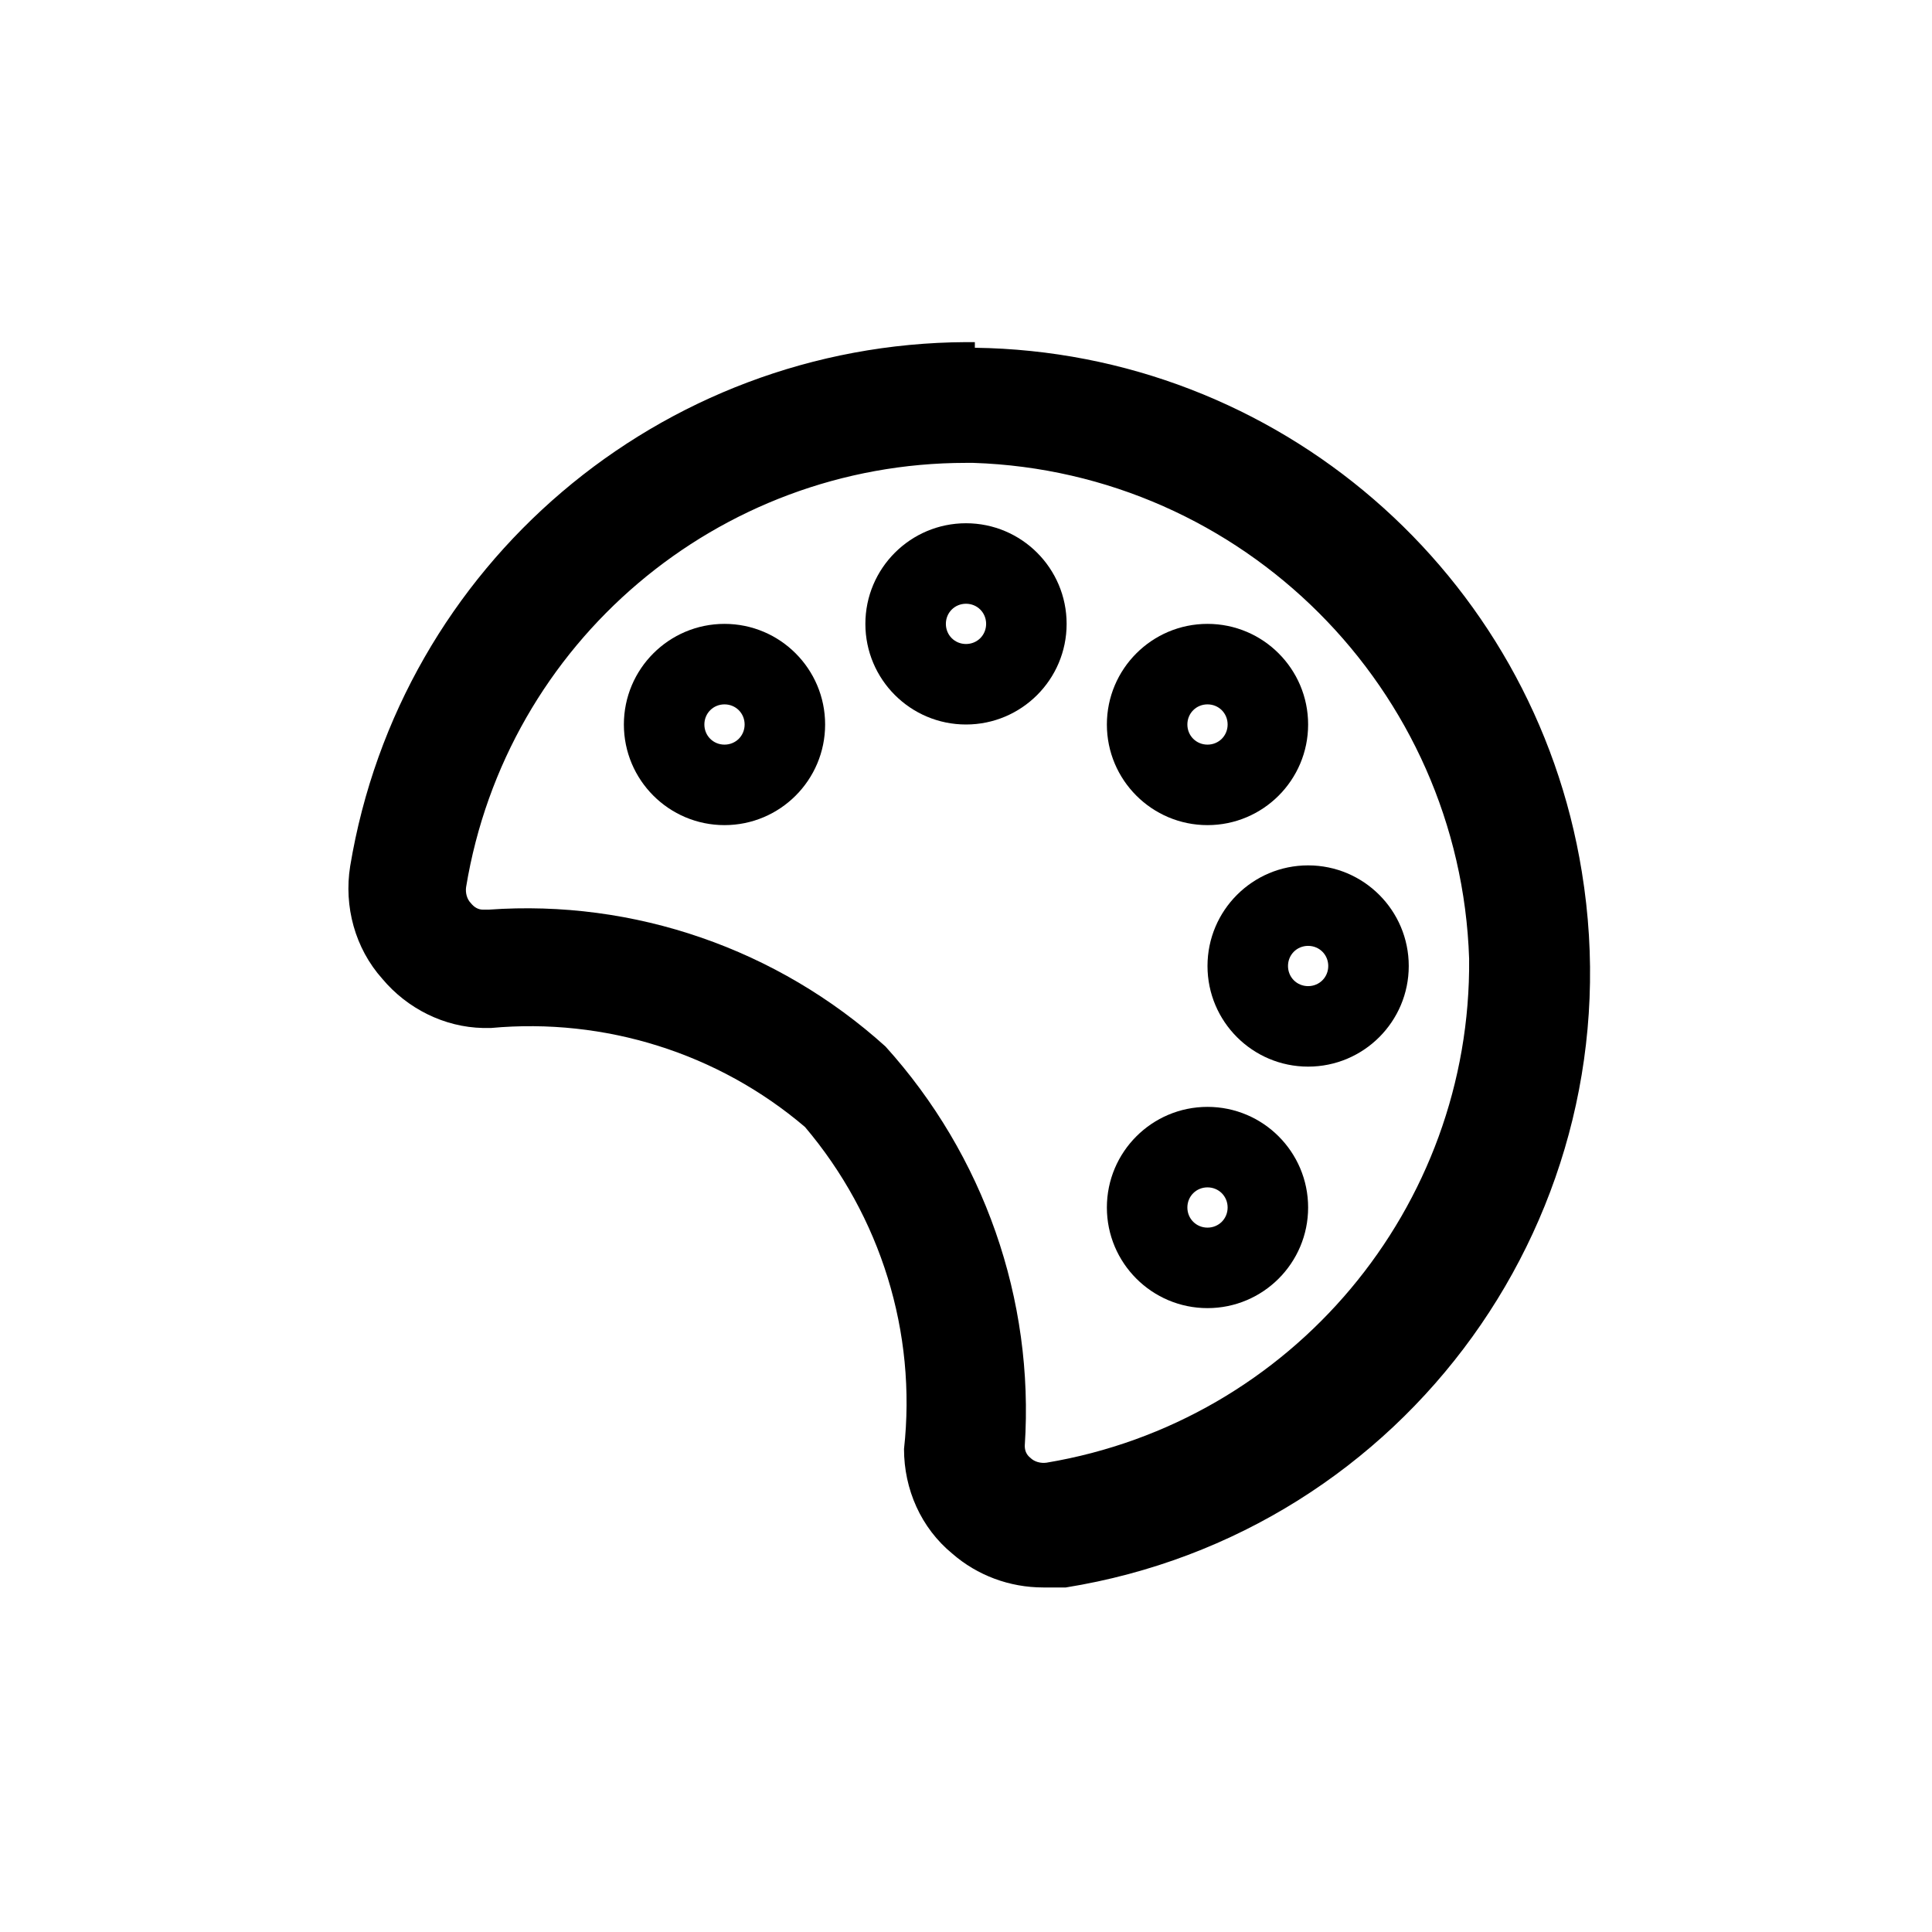
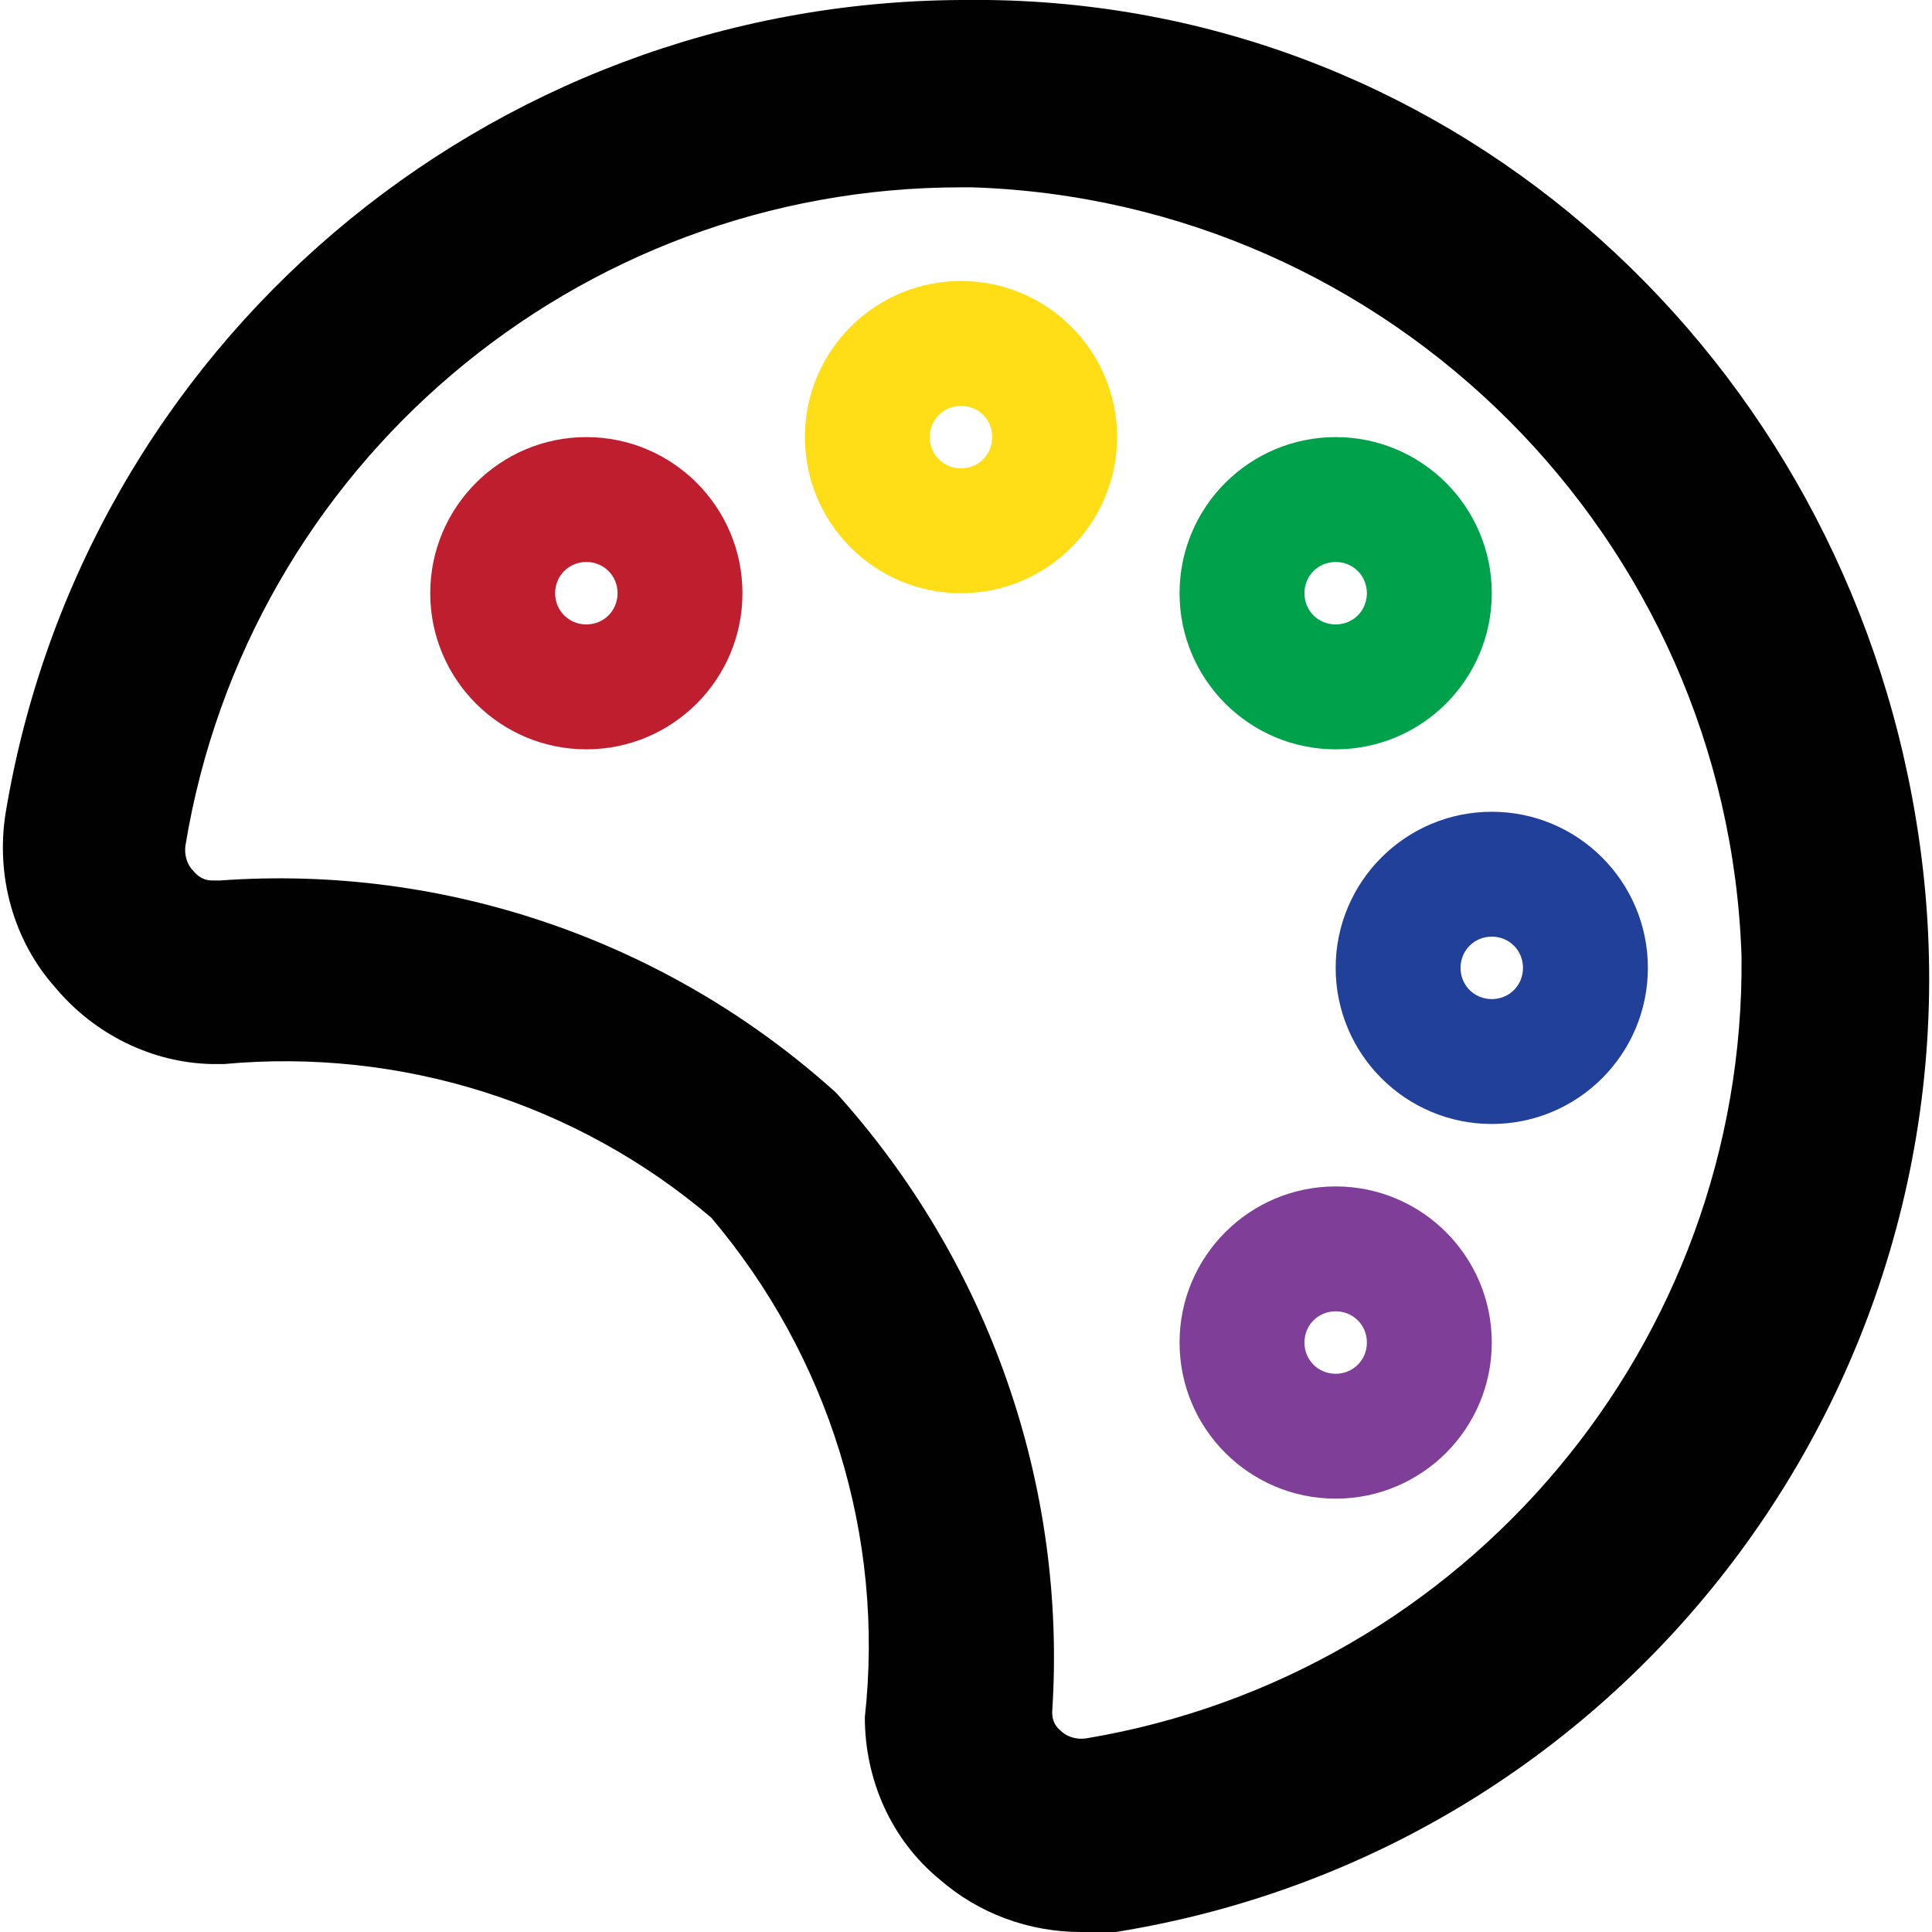
- <svg xmlns="http://www.w3.org/2000/svg" id="a" viewBox="0 0 24 24">
-   <g id="b">
-     <path d="M12.11,4.25h-.11c-3.8,.02-7.03,2.77-7.65,6.51-.08,.5,.06,1.02,.4,1.4,.31,.37,.77,.6,1.25,.61h.1c1.41-.13,2.82,.31,3.9,1.23,.94,1.11,1.39,2.55,1.23,4,0,.5,.21,.98,.6,1.3,.31,.27,.71,.42,1.13,.42,.09,0,.19,0,.28,0,4.23-.68,7.1-4.66,6.41-8.89-.6-3.71-3.78-6.46-7.54-6.51v-.07Zm.89,13.92c-.07,.01-.15-.01-.2-.06-.05-.04-.07-.09-.07-.15,.12-1.82-.51-3.61-1.73-4.96-1.34-1.21-3.12-1.83-4.93-1.7h-.07c-.06,0-.11-.03-.15-.08-.05-.05-.07-.13-.06-.2,.5-3.04,3.13-5.27,6.21-5.27h.09c3.35,.11,6.05,2.81,6.16,6.16,.03,3.09-2.2,5.75-5.25,6.26Z" />
-     <path d="M9,7.75c-.69,0-1.25,.56-1.25,1.25s.56,1.25,1.25,1.25,1.25-.56,1.25-1.25-.56-1.25-1.25-1.25Zm0,1.5c-.14,0-.25-.11-.25-.25s.11-.25,.25-.25,.25,.11,.25,.25-.11,.25-.25,.25Z" />
-     <path d="M12,6.5c-.69,0-1.25,.56-1.25,1.25s.56,1.25,1.25,1.25,1.25-.56,1.25-1.25-.56-1.25-1.25-1.25Zm0,1.5c-.14,0-.25-.11-.25-.25s.11-.25,.25-.25,.25,.11,.25,.25-.11,.25-.25,.25Z" />
-     <path d="M15,10.25c.69,0,1.25-.56,1.25-1.25s-.56-1.25-1.25-1.25-1.25,.56-1.25,1.25,.56,1.25,1.25,1.25Zm0-1c-.14,0-.25-.11-.25-.25s.11-.25,.25-.25,.25,.11,.25,.25-.11,.25-.25,.25Z" />
-     <path d="M16.25,10.75c-.69,0-1.25,.56-1.25,1.25s.56,1.25,1.25,1.25,1.25-.56,1.25-1.25-.56-1.25-1.25-1.25Zm0,1.5c-.14,0-.25-.11-.25-.25s.11-.25,.25-.25,.25,.11,.25,.25-.11,.25-.25,.25Z" />
-     <path d="M15,13.75c-.69,0-1.25,.56-1.25,1.25s.56,1.25,1.25,1.25,1.25-.56,1.25-1.25-.56-1.25-1.25-1.25Zm0,1.5c-.14,0-.25-.11-.25-.25s.11-.25,.25-.25,.25,.11,.25,.25-.11,.25-.25,.25Z" />
-   </g>
+ <svg xmlns="http://www.w3.org/2000/svg" id="a" height="16" width="16" viewBox="0 0 15.42 15.47">
+   <defs>
+     <style>.b{fill:#010101;}.c{fill:#00a14b;}.d{fill:#ffde17;}.e{fill:#7f3f98;}.f{fill:#be1e2d;}.g{fill:#21409a;}</style>
+   </defs>
+   <path class="b" d="M15.32,6.58C14.72,2.87,11.65,.05,7.89,0h-.22C3.87,.02,.64,2.77,.02,6.51c-.08,.5,.06,1.02,.4,1.4,.31,.37,.77,.6,1.25,.61h.1c1.41-.13,2.82,.31,3.9,1.23,.94,1.11,1.39,2.55,1.23,4,0,.5,.21,.98,.6,1.3,.31,.27,.71,.42,1.13,.42h.28c4.23-.68,7.1-4.66,6.41-8.89Zm-6.65,7.34c-.07,.01-.15-.01-.2-.06-.05-.04-.07-.09-.07-.15,.12-1.82-.51-3.61-1.73-4.96-1.34-1.21-3.12-1.83-4.93-1.7h-.07c-.06,0-.11-.03-.15-.08-.05-.05-.07-.13-.06-.2C1.96,3.73,4.59,1.5,7.67,1.5h.09c3.35,.11,6.05,2.81,6.16,6.16,.03,3.09-2.2,5.75-5.25,6.26Z" />
+   <path class="f" d="M4.67,3.5c-.69,0-1.25,.56-1.25,1.25s.56,1.25,1.25,1.25,1.25-.56,1.25-1.25-.56-1.25-1.25-1.25Zm0,1.5c-.14,0-.25-.11-.25-.25s.11-.25,.25-.25,.25,.11,.25,.25-.11,.25-.25,.25Z" />
+   <path class="d" d="M7.67,2.25c-.69,0-1.25,.56-1.25,1.25s.56,1.25,1.25,1.25,1.25-.56,1.25-1.25-.56-1.25-1.25-1.25Zm0,1.5c-.14,0-.25-.11-.25-.25s.11-.25,.25-.25,.25,.11,.25,.25-.11,.25-.25,.25Z" />
+   <path class="c" d="M10.67,6c.69,0,1.25-.56,1.25-1.25s-.56-1.25-1.25-1.25-1.25,.56-1.25,1.25,.56,1.25,1.25,1.25Zm0-1.5c.14,0,.25,.11,.25,.25s-.11,.25-.25,.25-.25-.11-.25-.25,.11-.25,.25-.25Z" />
+   <path class="g" d="M10.67,7.75c0,.69,.56,1.25,1.25,1.25s1.25-.56,1.25-1.25-.56-1.25-1.25-1.25-1.25,.56-1.25,1.25Zm1.5,0c0,.14-.11,.25-.25,.25s-.25-.11-.25-.25,.11-.25,.25-.25,.25,.11,.25,.25Z" />
+   <path class="e" d="M10.67,9.5c-.69,0-1.25,.56-1.25,1.25s.56,1.25,1.25,1.25,1.25-.56,1.25-1.25-.56-1.25-1.25-1.25Zm0,1.5c-.14,0-.25-.11-.25-.25s.11-.25,.25-.25,.25,.11,.25,.25-.11,.25-.25,.25Z" />
</svg>
